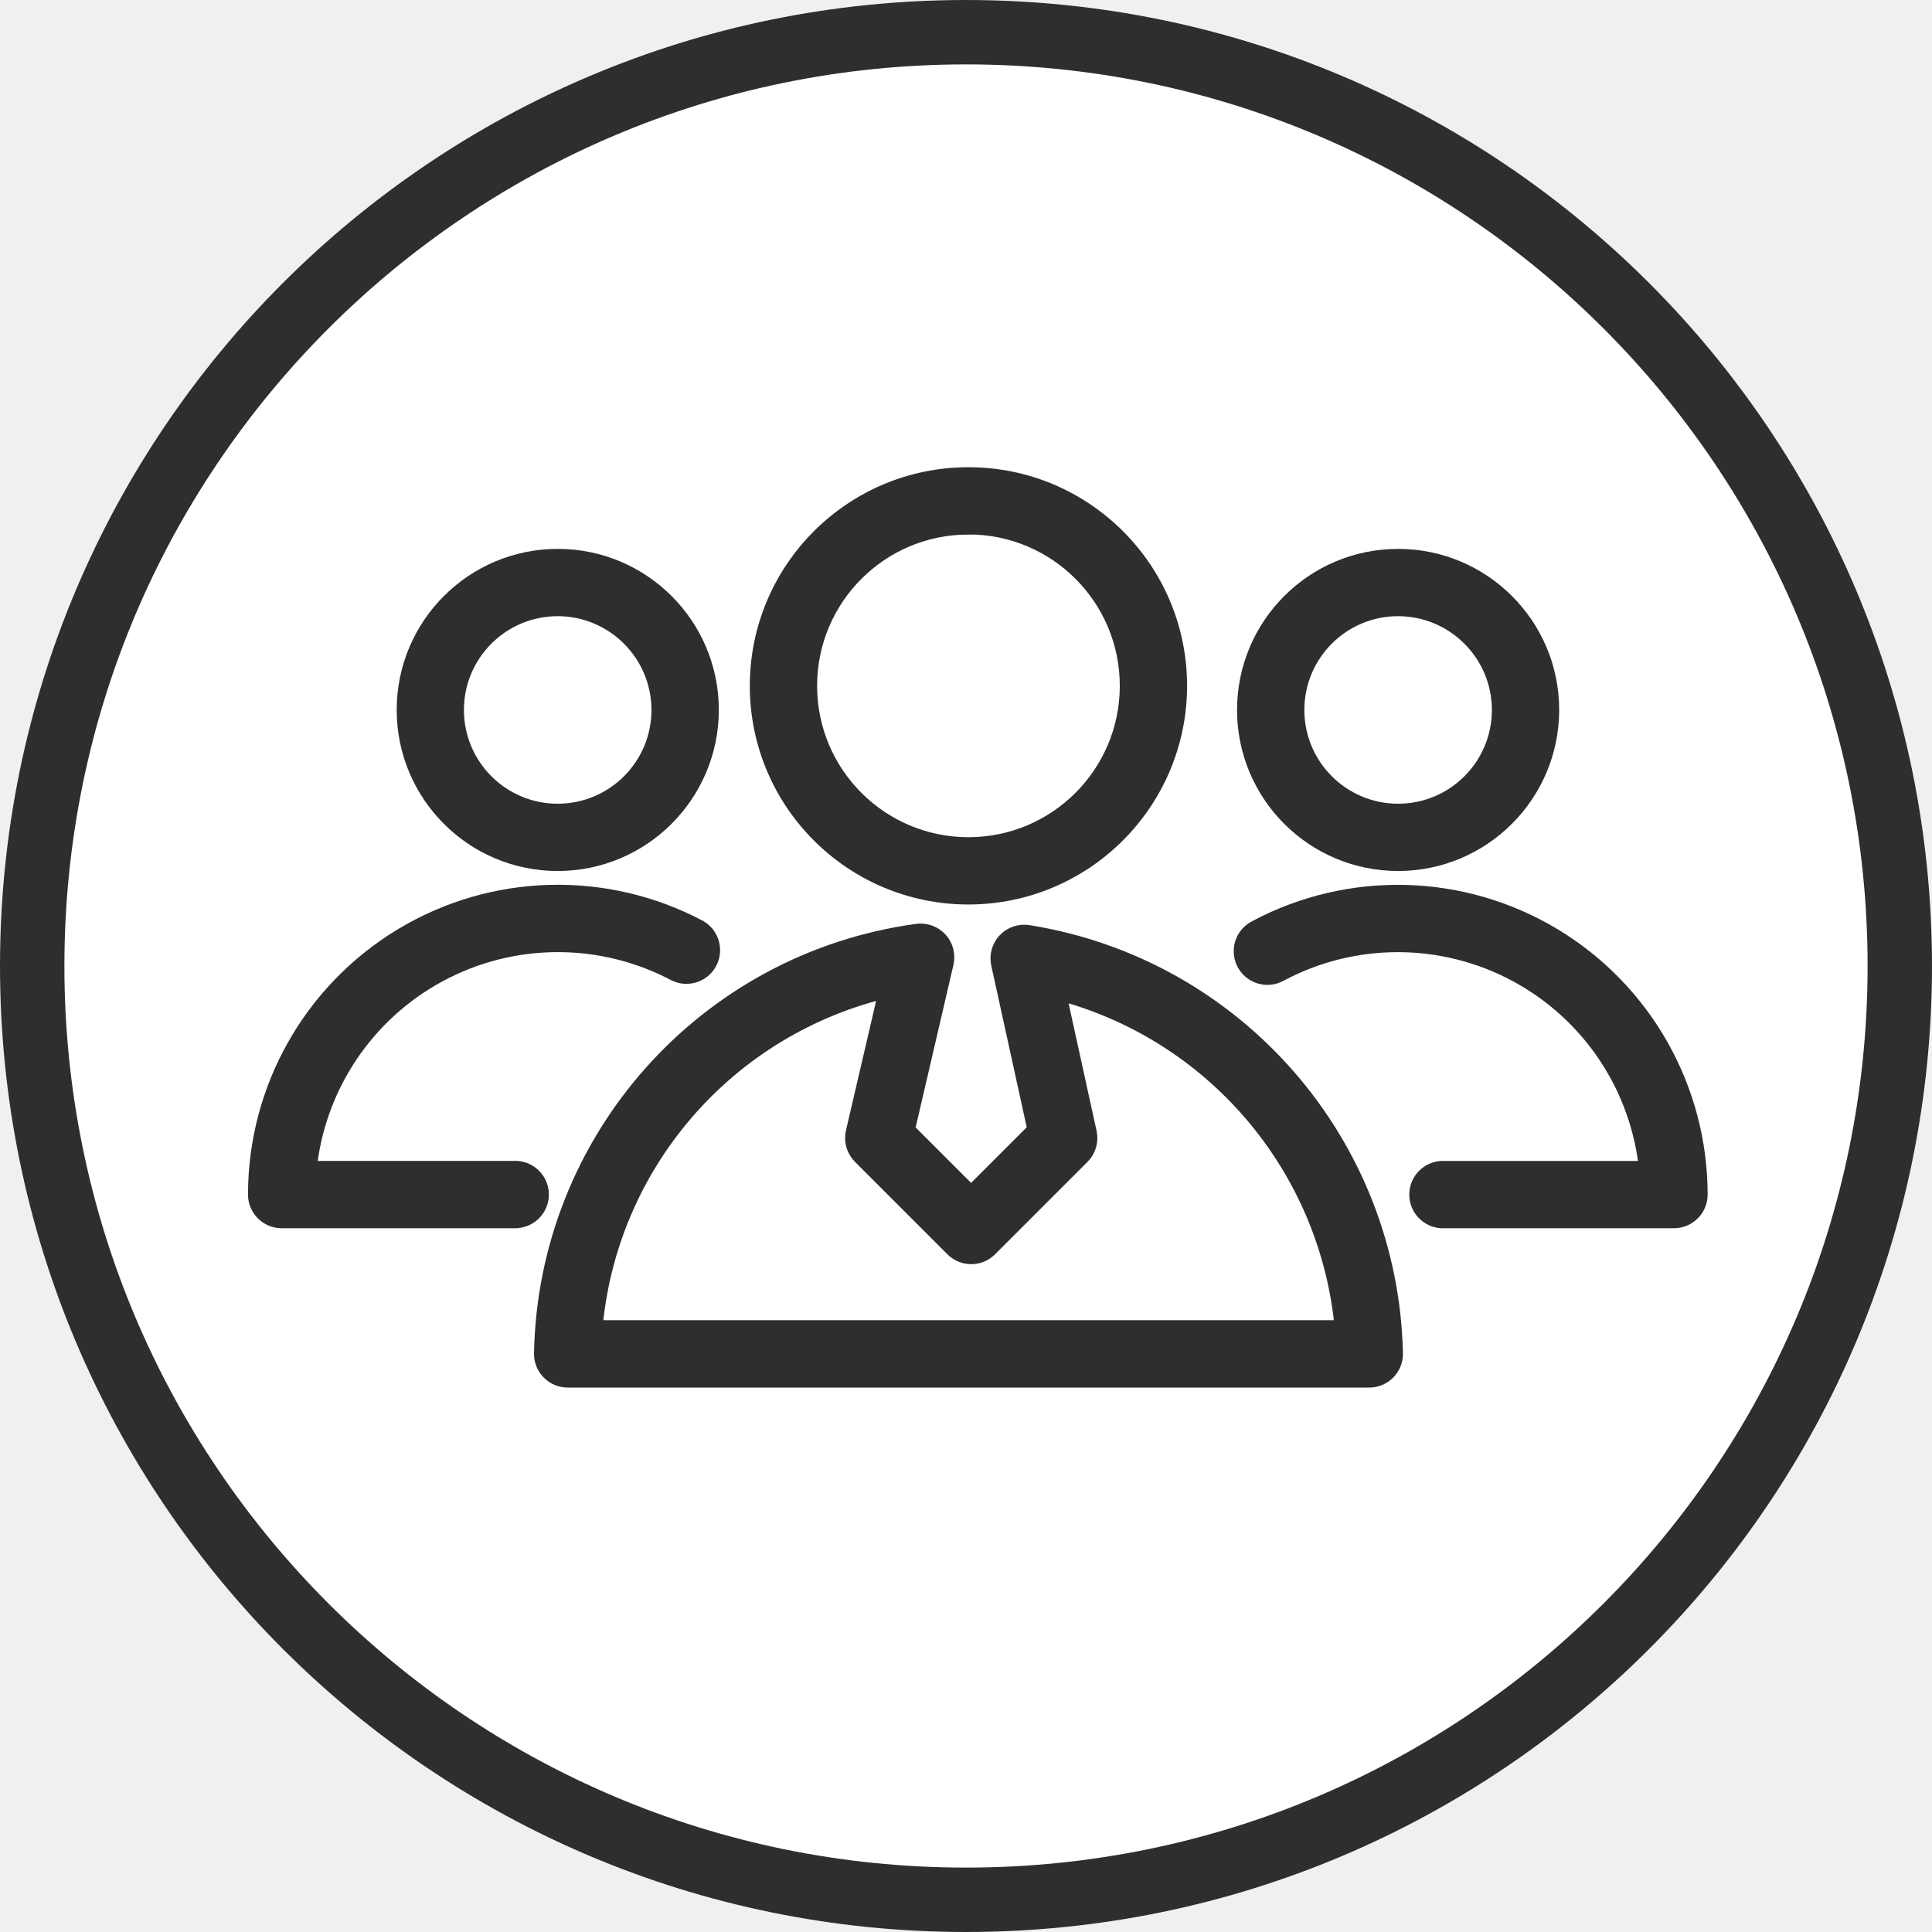
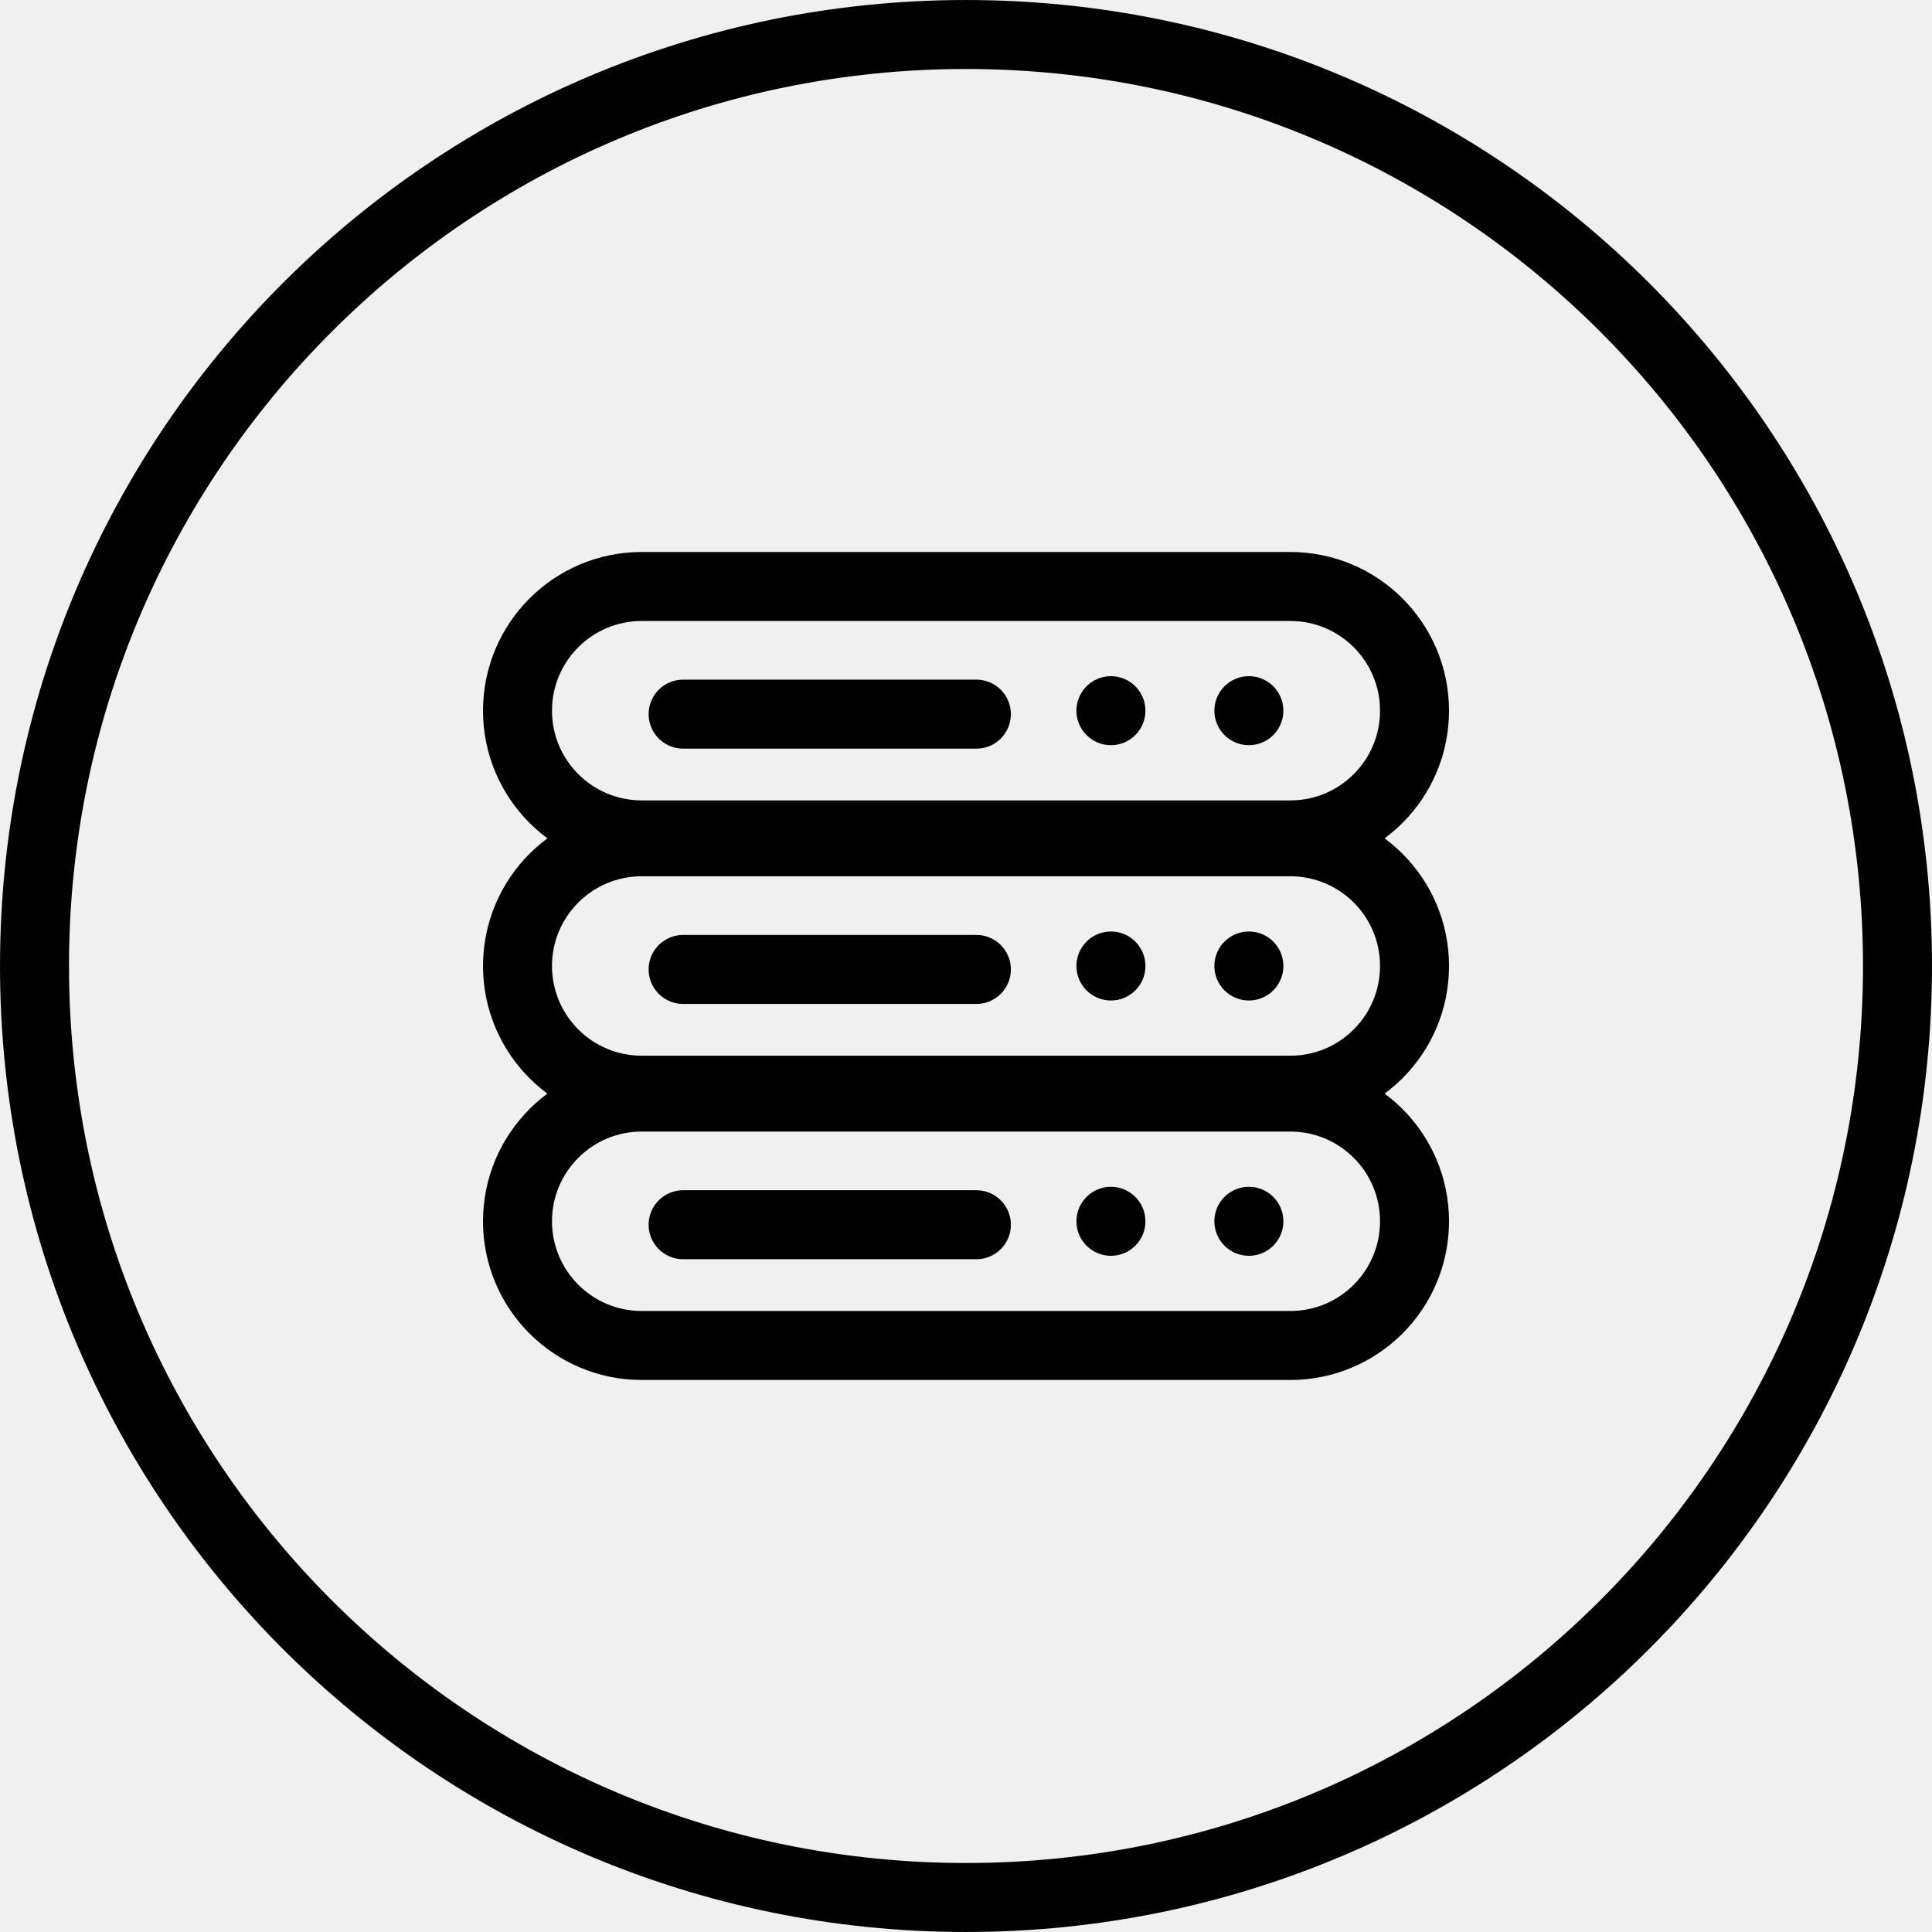
- <svg xmlns="http://www.w3.org/2000/svg" width="30" height="30" viewBox="0 0 30 30">
-   <g id="validator_none_img" transform="translate(-252 -625)">
-     <g id="타원_319" data-name="타원 319" transform="translate(252 625)" fill="#FFF" stroke="#2E2E2E" stroke-width="1">
-       <circle cx="15" cy="15" r="15" stroke="none" />
-       <circle cx="15" cy="15" r="14.5" fill="none" />
-     </g>
-     <g id="그룹_4623" data-name="그룹 4623" transform="translate(17 -56.596)">
-       <path id="패스_1424" data-name="패스 1424" d="M1765.3,1243.826a3.245,3.245,0,1,1,3.245-3.245A3.249,3.249,0,0,1,1765.3,1243.826Zm0-5.745a2.5,2.5,0,1,0,2.5,2.5A2.5,2.5,0,0,0,1765.3,1238.08Z" transform="translate(-1515.262 -548.335)" fill="#2E2E2E" stroke="#2E2E2E" stroke-width="0.3" />
-       <path id="패스_1425" data-name="패스 1425" d="M1752.4,1291.769h-12.448a.373.373,0,0,1-.373-.373,6.71,6.71,0,0,1,5.8-6.528.373.373,0,0,1,.417.453l-.606,2.606,1.026,1.026,1.028-1.028-.568-2.59a.373.373,0,0,1,.425-.448,6.736,6.736,0,0,1,5.671,6.508A.373.373,0,0,1,1752.4,1291.769Zm-12.062-.746h11.677a5.991,5.991,0,0,0-4.485-5.282l.488,2.224a.372.372,0,0,1-.1.343l-1.436,1.436a.373.373,0,0,1-.527,0l-1.436-1.436a.372.372,0,0,1-.1-.348l.524-2.25A5.963,5.963,0,0,0,1740.34,1291.023Z" transform="translate(-1496.137 -588.777)" fill="#2E2E2E" stroke="#2E2E2E" stroke-width="0.3" />
-       <path id="패스_1426" data-name="패스 1426" d="M1815.1,1250.545a2.351,2.351,0,1,1,2.351-2.352A2.354,2.354,0,0,1,1815.1,1250.545Zm0-3.957a1.606,1.606,0,1,0,1.606,1.606A1.608,1.608,0,0,0,1815.1,1246.588Z" transform="translate(-1558.39 -555.574)" fill="#2E2E2E" stroke="#2E2E2E" stroke-width="0.3" />
-       <path id="패스_1427" data-name="패스 1427" d="M1819.193,1285.859h-3.606a.373.373,0,0,1,0-.745h3.216a3.916,3.916,0,0,0-5.734-3.085.373.373,0,1,1-.35-.658,4.661,4.661,0,0,1,6.847,4.116A.373.373,0,0,1,1819.193,1285.859Z" transform="translate(-1558.2 -585.341)" fill="#2E2E2E" stroke="#2E2E2E" stroke-width="0.3" />
-       <path id="패스_1428" data-name="패스 1428" d="M1727.606,1250.545a2.351,2.351,0,1,1,2.352-2.352A2.354,2.354,0,0,1,1727.606,1250.545Zm0-3.957a1.606,1.606,0,1,0,1.606,1.606A1.608,1.608,0,0,0,1727.606,1246.588Z" transform="translate(-1483.946 -555.574)" fill="#2E2E2E" stroke="#2E2E2E" stroke-width="0.3" />
-       <path id="패스_1429" data-name="패스 1429" d="M1713.75,1285.859h-3.606a.373.373,0,0,1-.373-.373,4.661,4.661,0,0,1,6.847-4.116.373.373,0,0,1-.35.658,3.916,3.916,0,0,0-5.733,3.085h3.216a.373.373,0,1,1,0,.745Z" transform="translate(-1470.77 -585.341)" fill="#2E2E2E" stroke="#2E2E2E" stroke-width="0.3" />
-     </g>
-   </g>
+ <svg xmlns="http://www.w3.org/2000/svg" width="72" height="72" viewBox="0 0 72 72" fill="none">
+   <rect x="19.286" y="21.857" width="33.429" height="9.257" rx="4.629" stroke="black" stroke-width="2.571" />
+   <path d="M25.458 26.614L36.387 26.614" stroke="black" stroke-width="2.571" stroke-linecap="round" />
+   <circle cx="41.401" cy="26.485" r="1.286" fill="black" />
+   <circle cx="46.542" cy="26.485" r="1.286" fill="black" />
+   <rect x="19.286" y="31.371" width="33.429" height="9.257" rx="4.629" stroke="black" stroke-width="2.571" />
+   <path d="M25.458 36.128L36.387 36.128" stroke="black" stroke-width="2.571" stroke-linecap="round" />
+   <circle cx="41.401" cy="36" r="1.286" fill="black" />
+   <circle cx="46.542" cy="36" r="1.286" fill="black" />
+   <rect x="19.286" y="40.885" width="33.429" height="9.257" rx="4.629" stroke="black" stroke-width="2.571" />
+   <path d="M25.458 45.642L36.387 45.642" stroke="black" stroke-width="2.571" stroke-linecap="round" />
+   <circle cx="41.401" cy="45.514" r="1.286" fill="black" />
+   <circle cx="46.542" cy="45.514" r="1.286" fill="black" />
+   <circle cx="36" cy="36" r="34.714" stroke="black" stroke-width="2.571" />
</svg>
